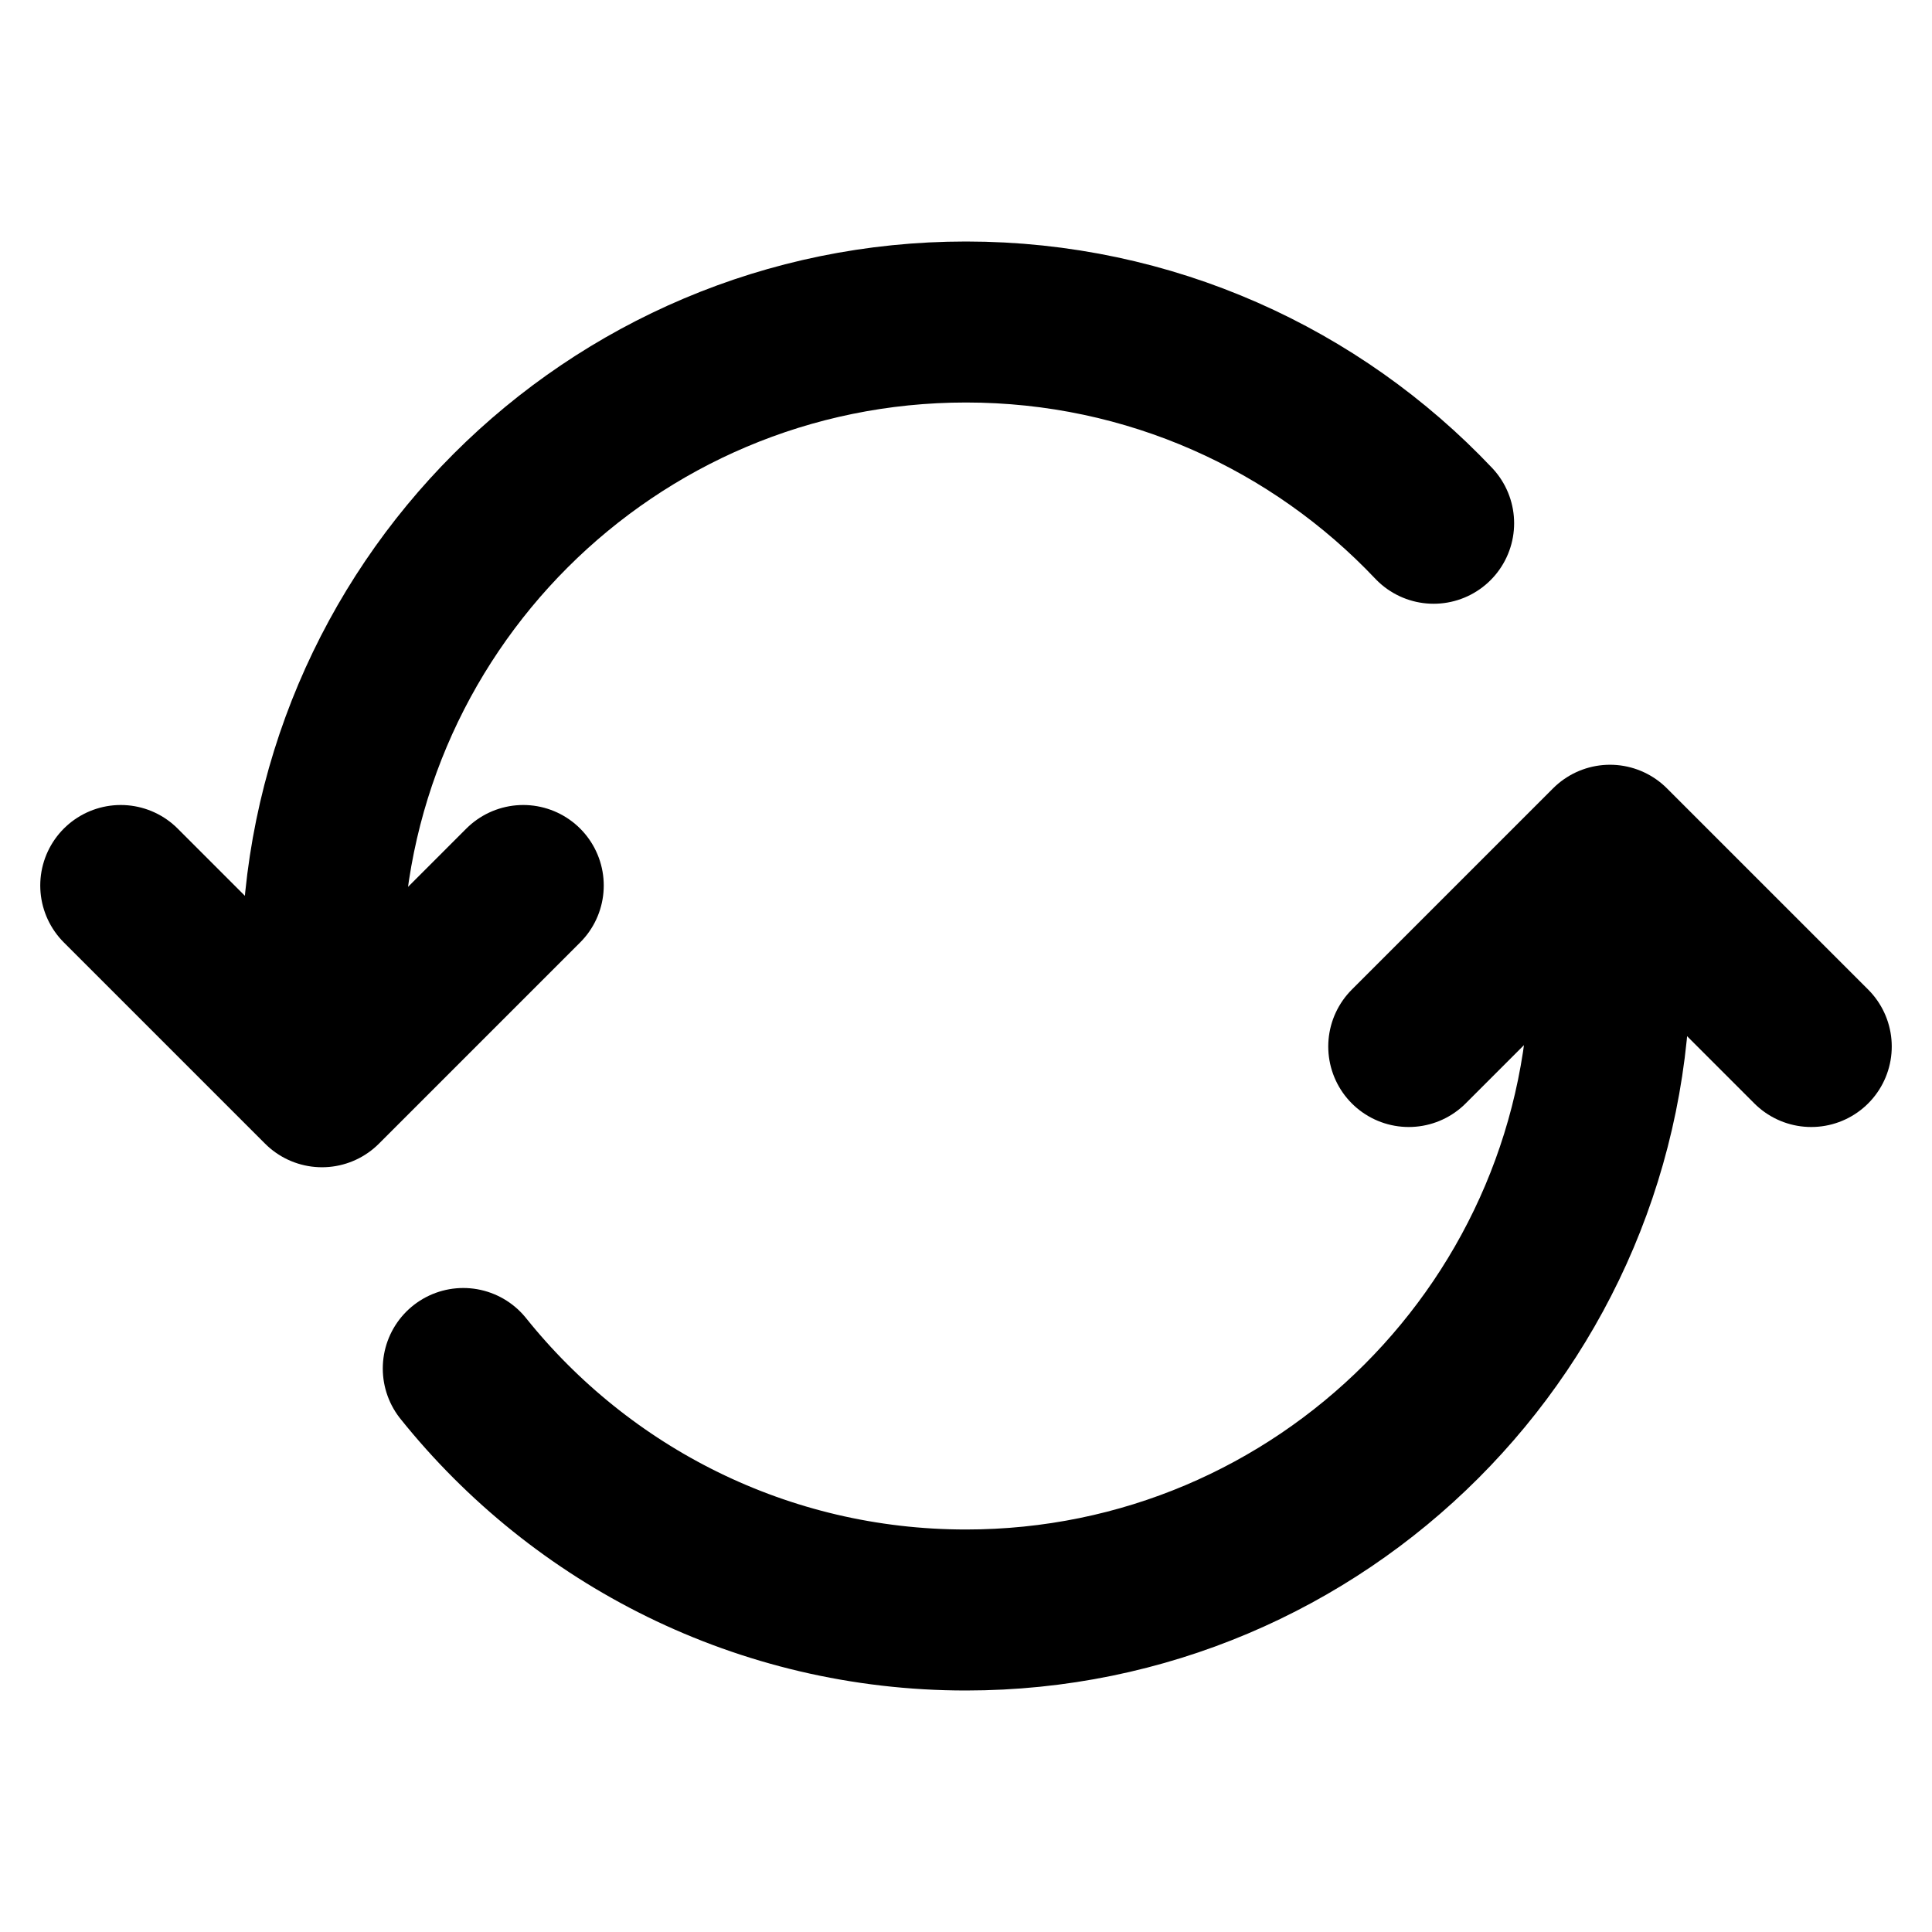
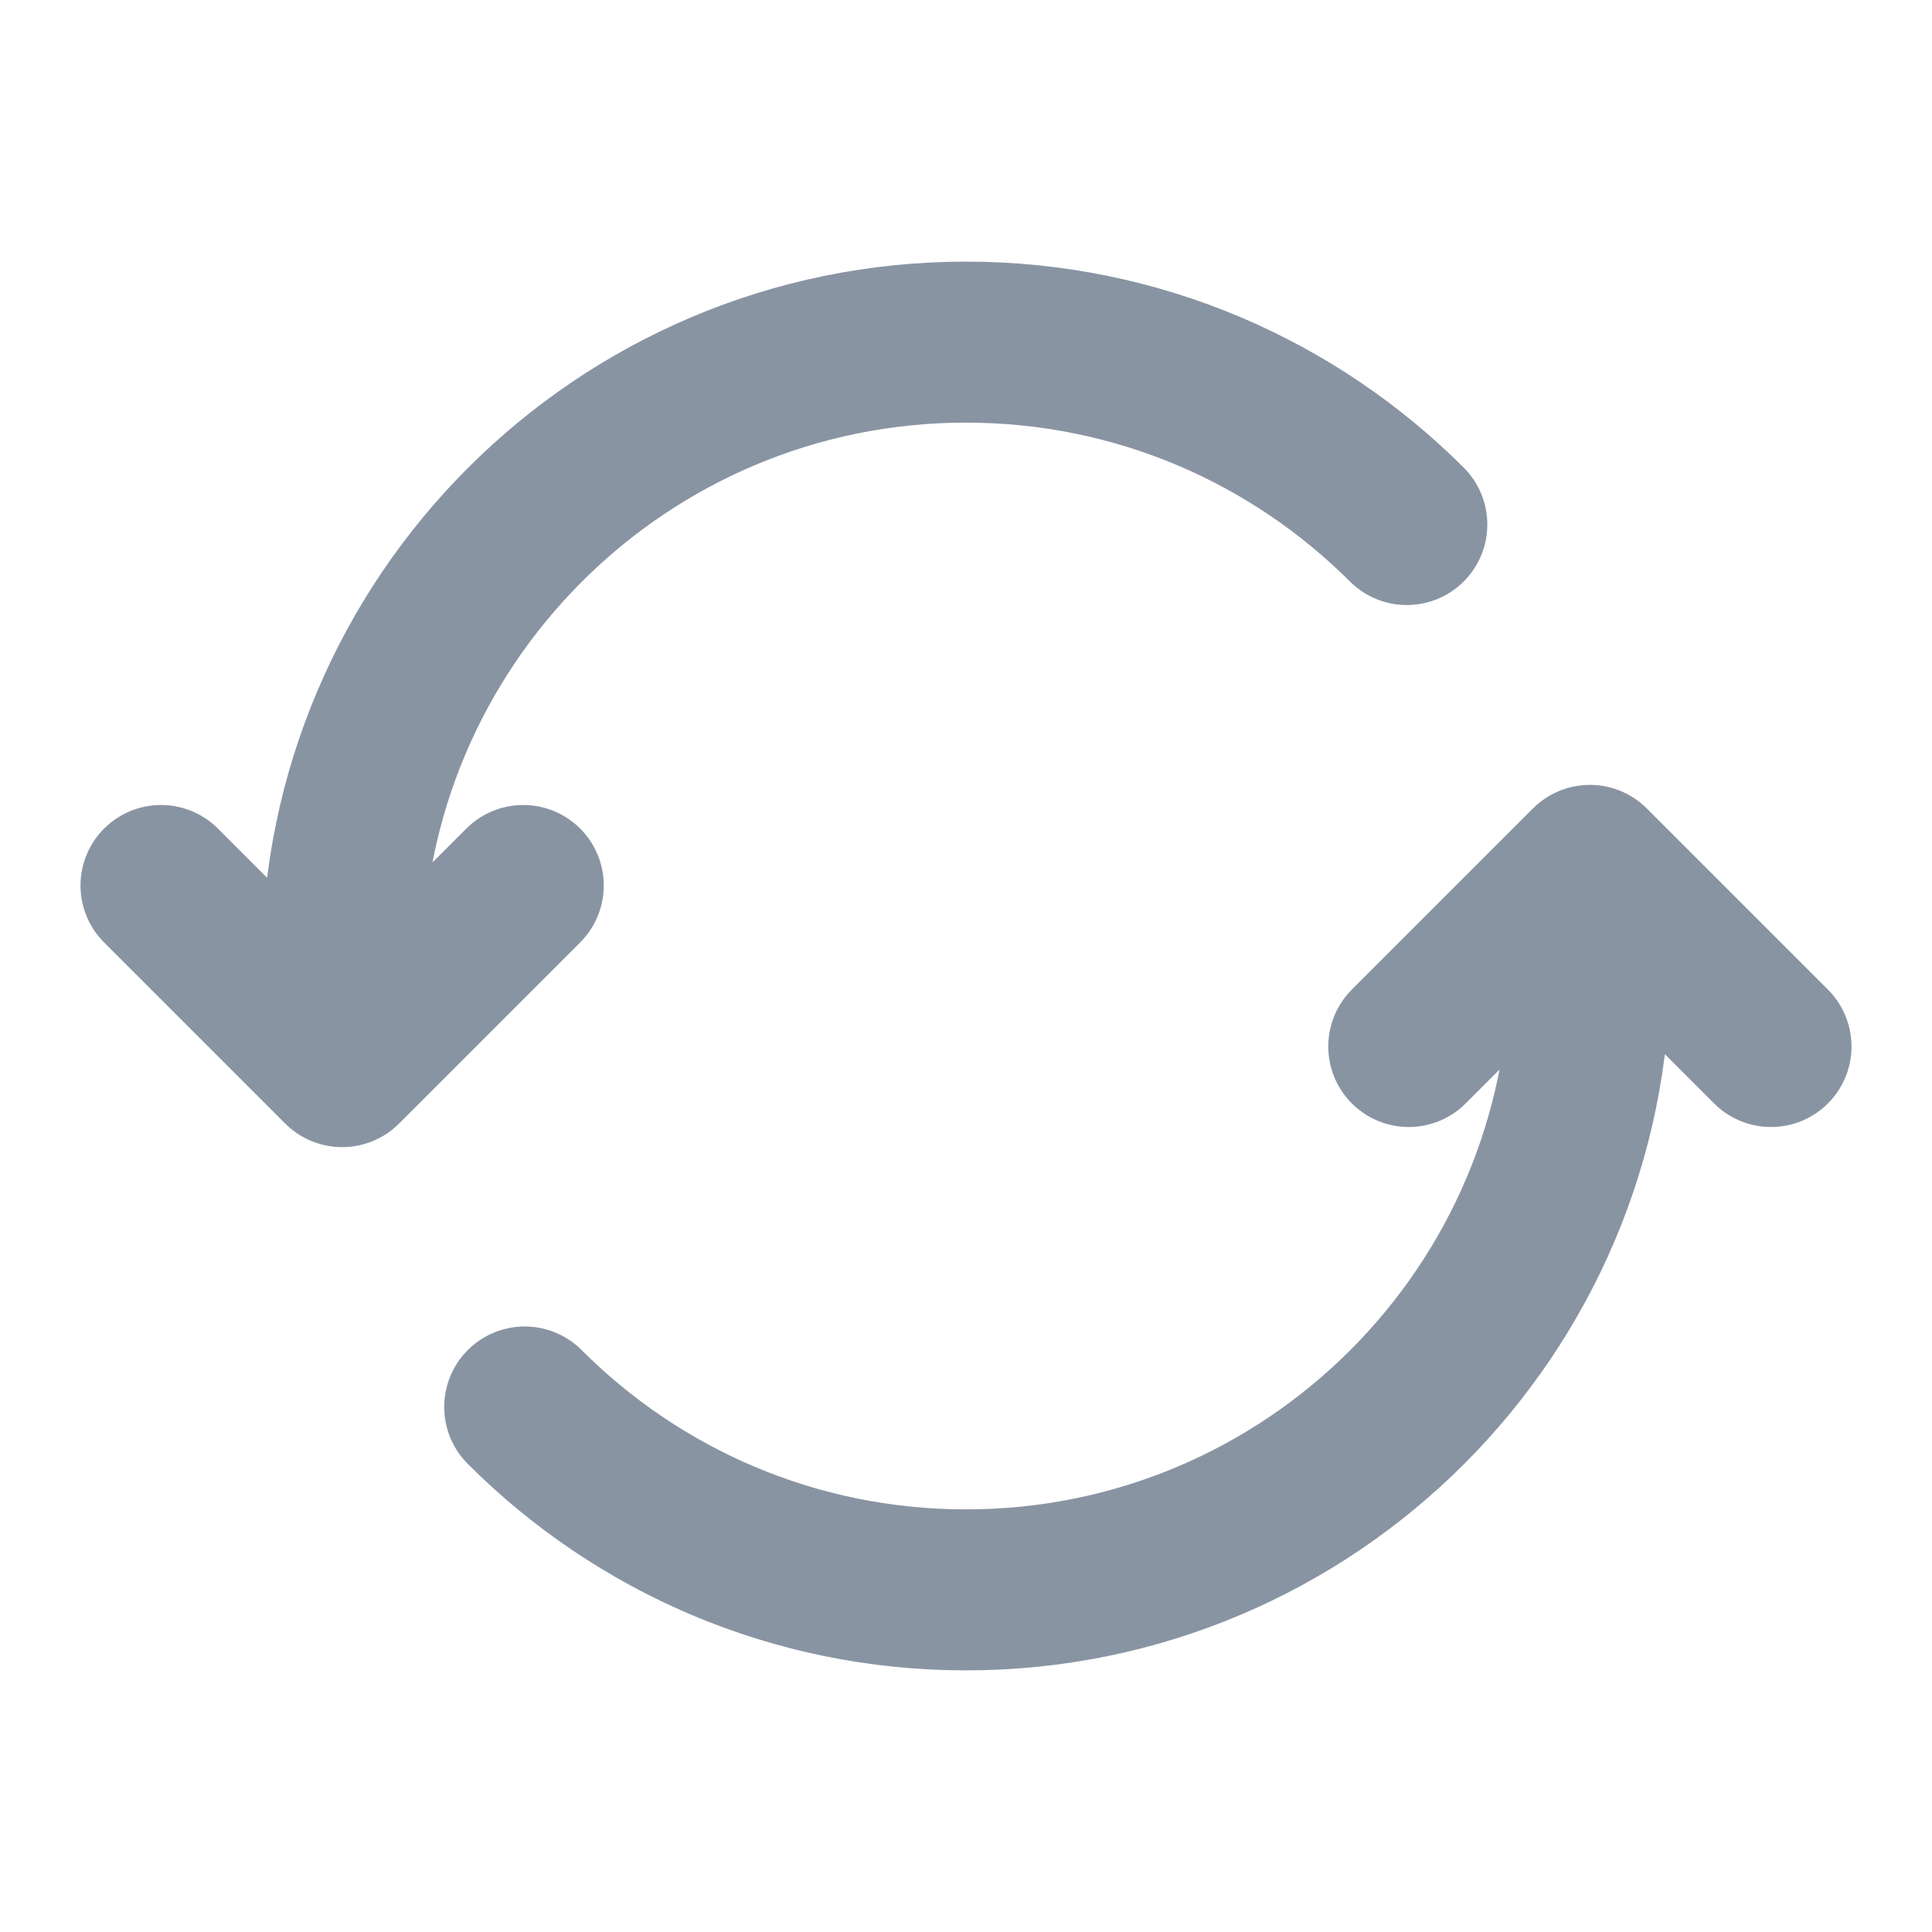
<svg xmlns="http://www.w3.org/2000/svg" width="24" height="24" viewBox="0 0 24 24" fill="none">
-   <path d="M5.755 17C7.221 18.829 9.474 20 12 20C16.418 20 20 16.418 20 12V10.5M17.809 6.5C16.351 4.96 14.288 4 12 4C7.582 4 4 7.582 4 12V13.5M4 13.5L6.5 11M4 13.5L1.5 11M20 10.5L22.5 13M20 10.5L17.5 13" stroke="black" stroke-width="2" stroke-linecap="round" stroke-linejoin="round" />
+   <path d="M19.75 10.75V12C19.75 16.28 16.28 19.75 12 19.75C9.859 19.75 7.921 18.882 6.518 17.478M19.75 10.75L22 13M19.75 10.75L17.5 13M17.476 6.516C16.074 5.116 14.138 4.25 12 4.25C7.72 4.25 4.25 7.72 4.25 12L4.25 13.25M4.25 13.25L6.5 11M4.25 13.25L2 11" stroke="#8994A3" stroke-width="2" stroke-linecap="round" stroke-linejoin="round" />
</svg>
